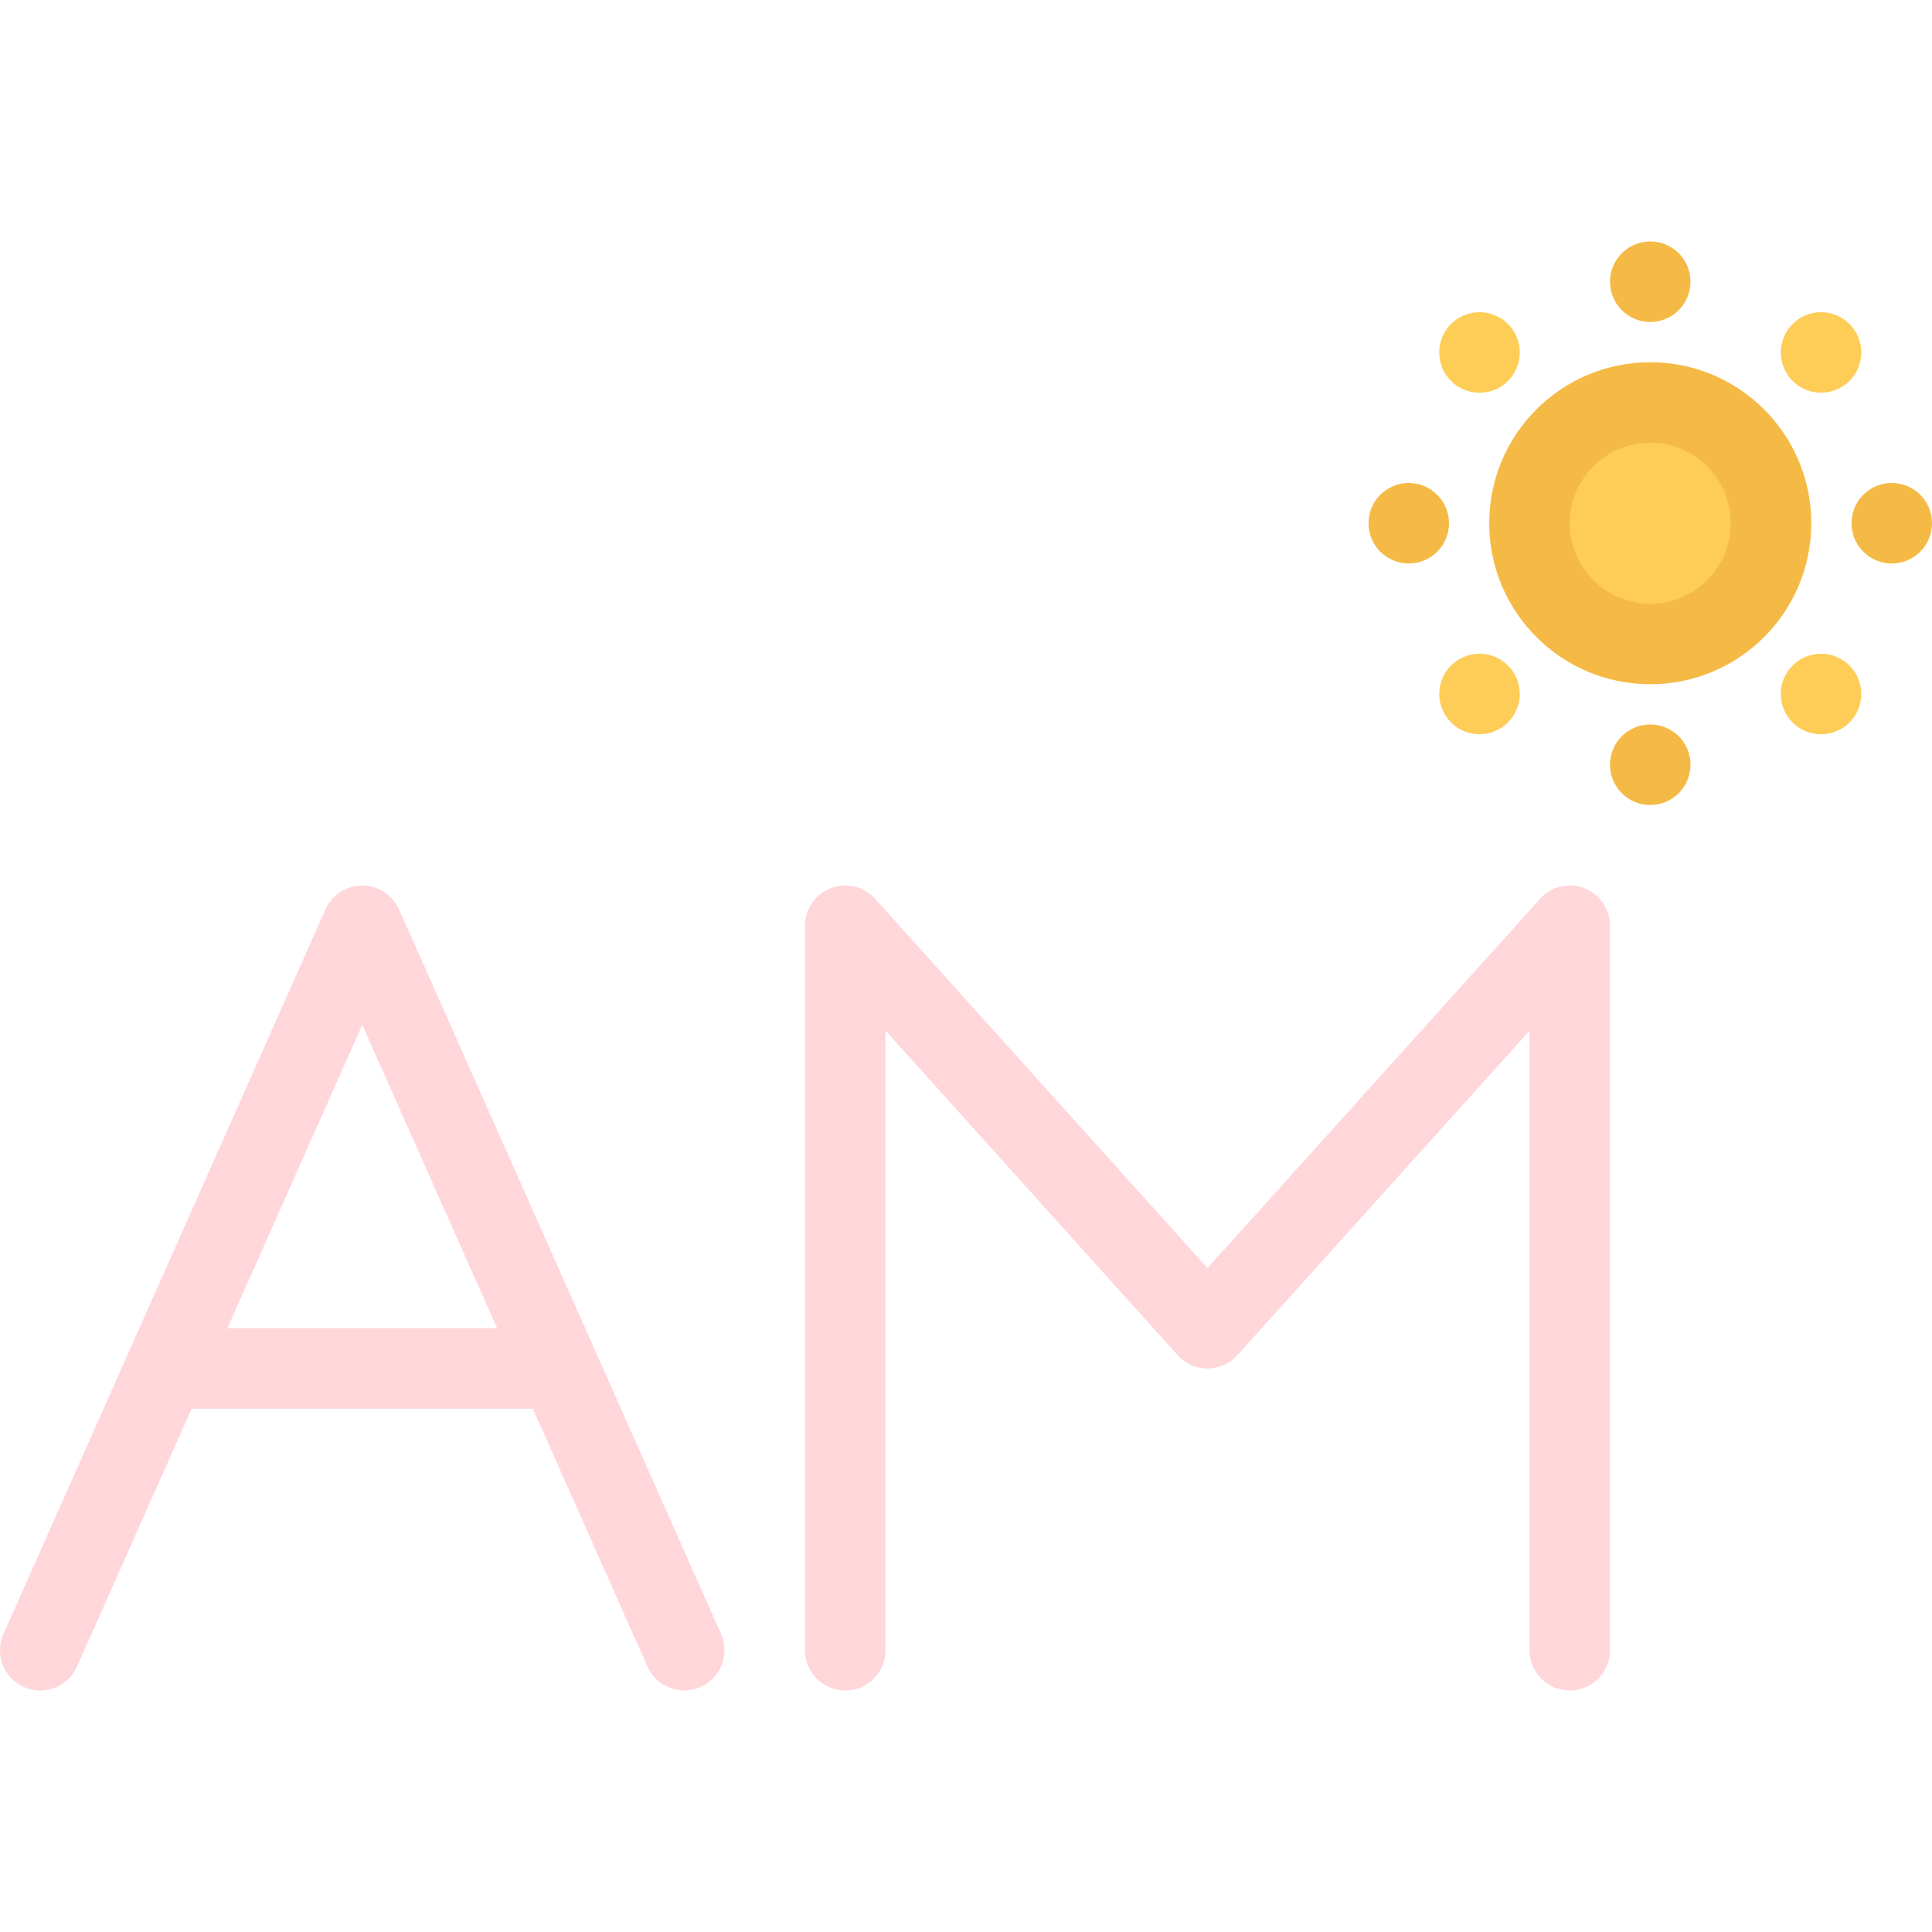
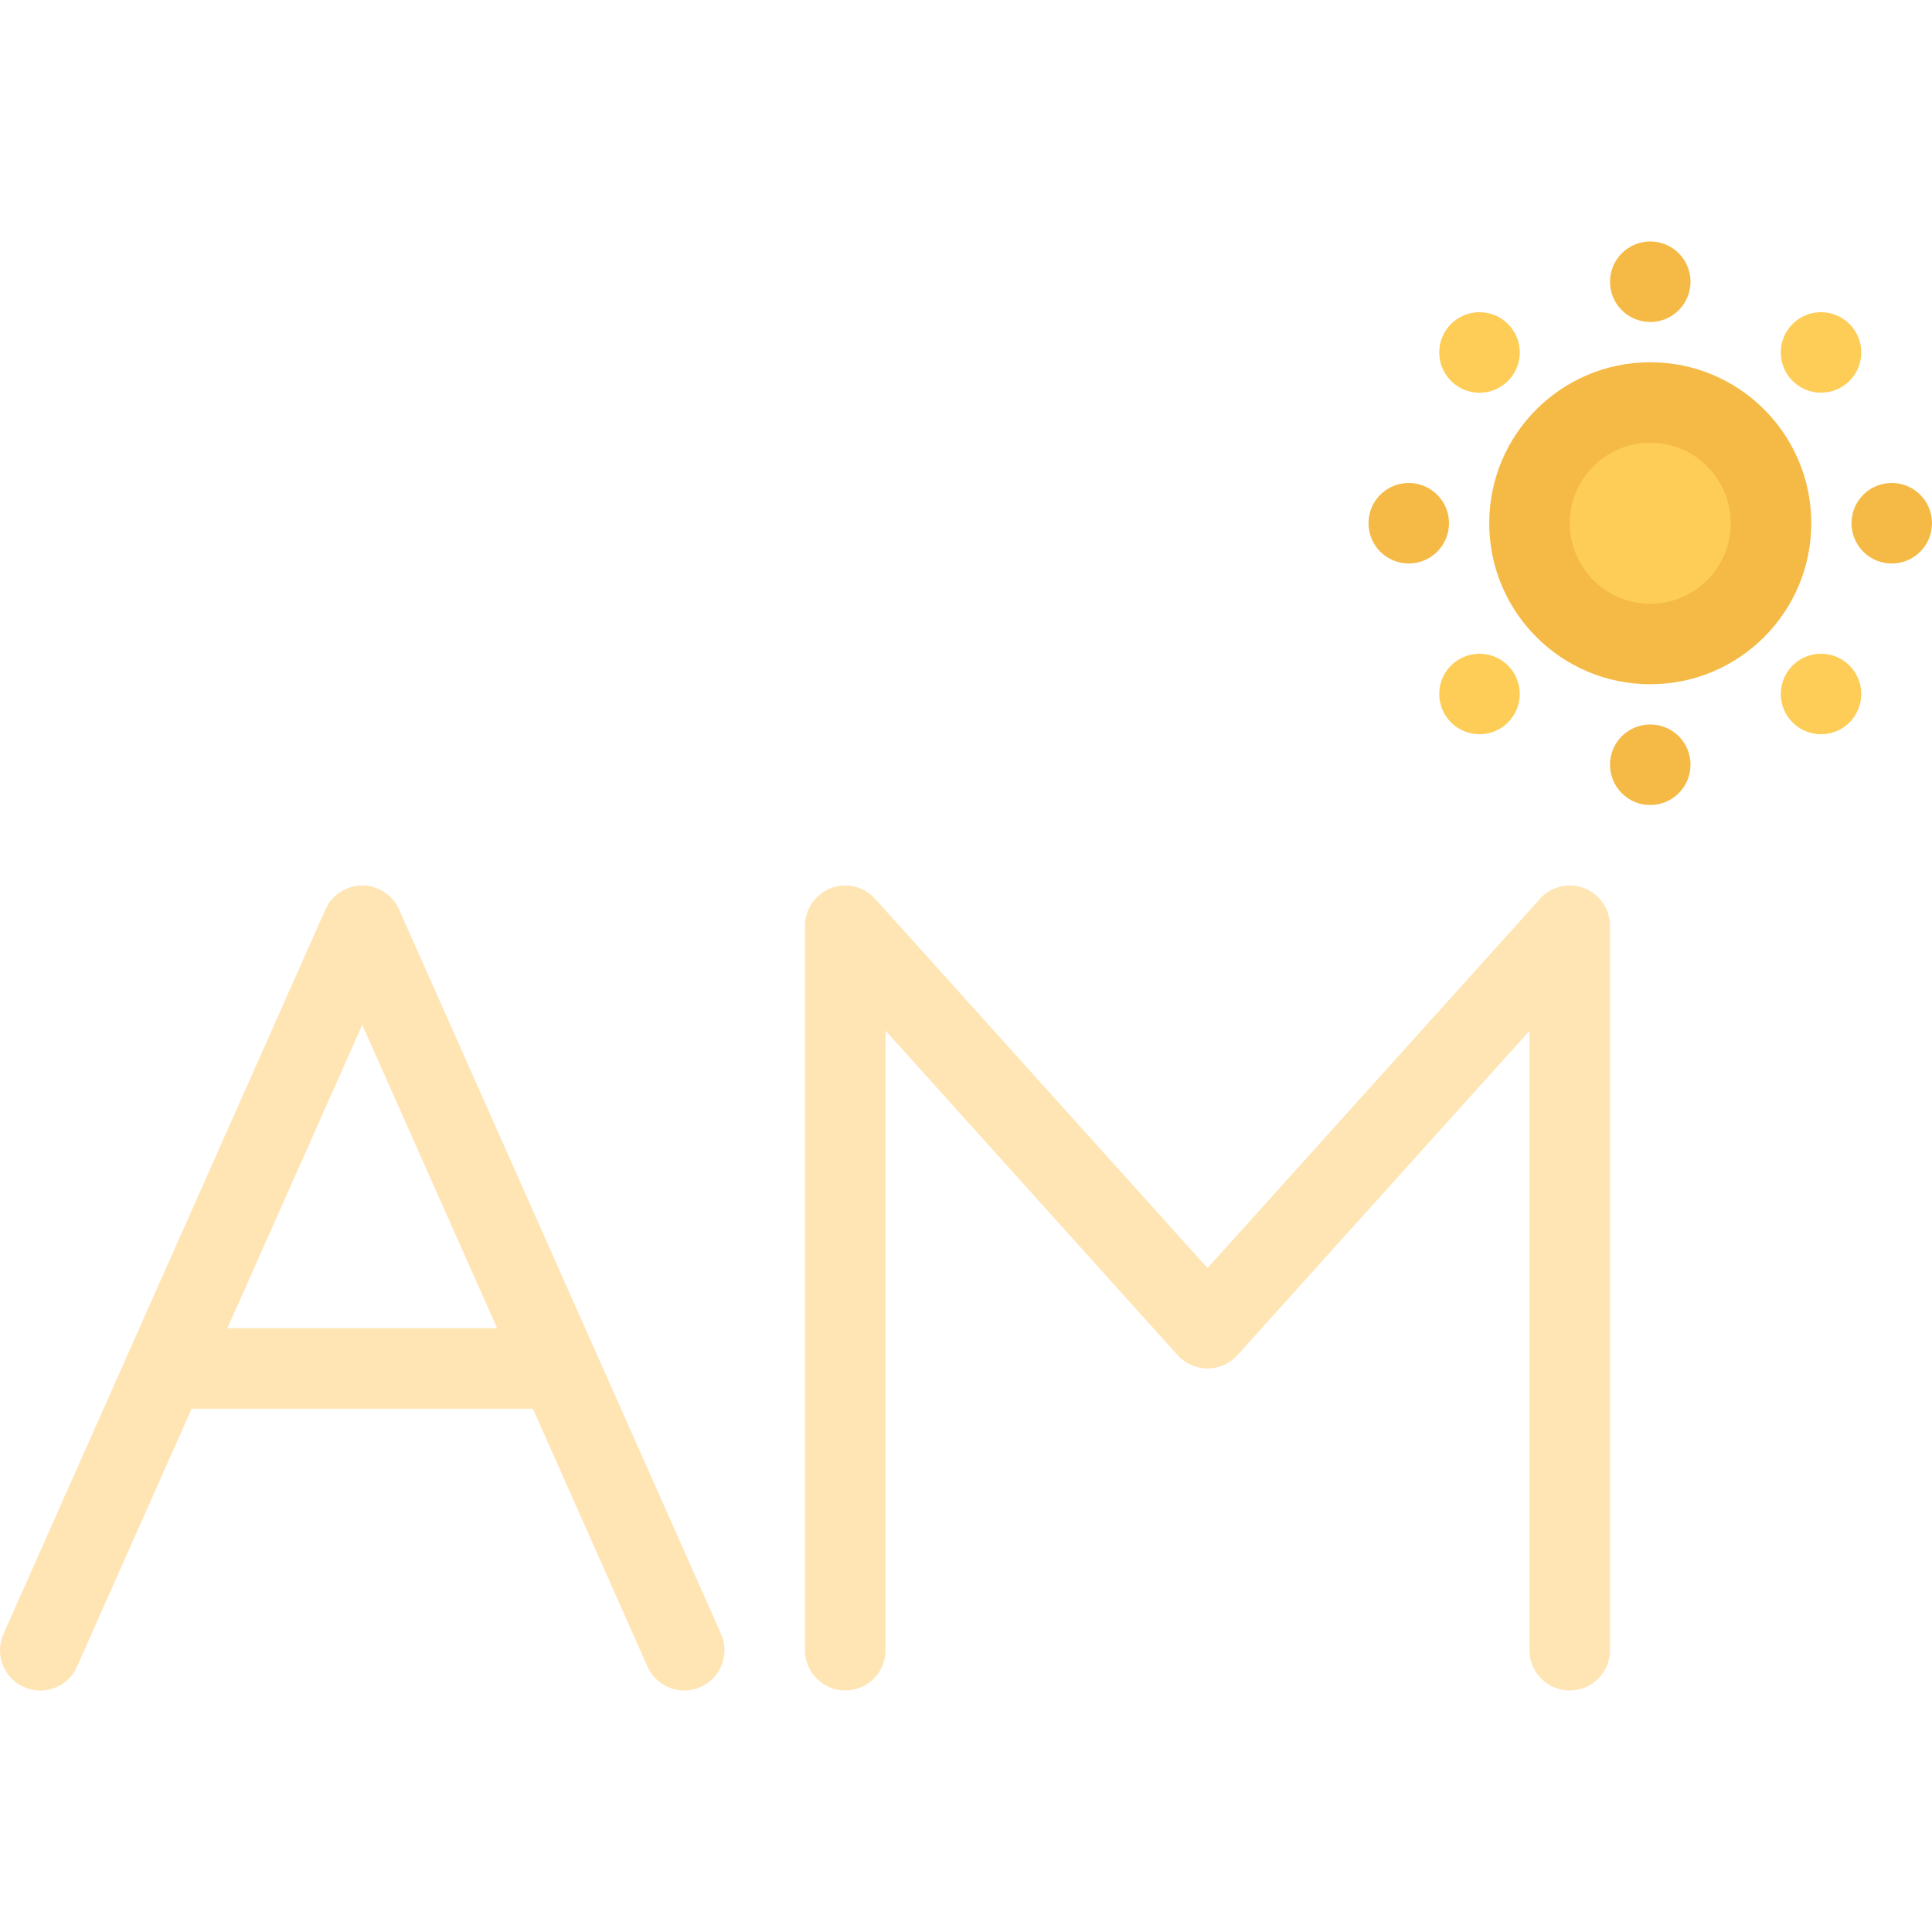
<svg xmlns="http://www.w3.org/2000/svg" version="1.1" id="Layer_1" x="0px" y="0px" viewBox="0 0 511.975 511.975" style="enable-background:new 0 0 511.975 511.975;" xml:space="preserve" width="512px" height="512px">
  <g>
    <g>
      <path style="fill:#F5BA45;" d="M444.858,67.106c4.172,4.172,4.156,10.921,0,15.093c-4.17,4.172-10.92,4.172-15.092,0   c-4.156-4.172-4.156-10.921,0-15.077C433.938,62.95,440.688,62.95,444.858,67.106z" data-original="#F5BA45" />
      <path style="fill:#F5BA45;" d="M444.858,195.102c4.172,4.171,4.156,10.921,0,15.093c-4.17,4.172-10.92,4.172-15.092,0   c-4.156-4.172-4.156-10.922,0-15.093C433.938,190.946,440.688,190.946,444.858,195.102z" data-original="#F5BA45" />
    </g>
    <g>
      <path style="fill:#FECD57;" d="M392.065,82.73c5.891,0,10.672,4.781,10.672,10.672s-4.781,10.672-10.672,10.672   s-10.672-4.781-10.672-10.672S386.175,82.73,392.065,82.73z" data-original="#FECD57" />
      <path style="fill:#FECD57;" d="M482.561,173.243c5.891,0,10.672,4.781,10.672,10.656c0,5.906-4.781,10.672-10.672,10.672   s-10.656-4.766-10.656-10.672C471.905,178.009,476.671,173.243,482.561,173.243z" data-original="#FECD57" />
    </g>
    <g>
      <path style="fill:#F5BA45;" d="M365.768,131.104c4.172-4.156,10.922-4.156,15.094,0.016c4.172,4.156,4.156,10.906,0,15.078   c-4.172,4.155-10.922,4.171-15.094,0C361.612,142.026,361.612,135.276,365.768,131.104z" data-original="#F5BA45" />
      <path style="fill:#F5BA45;" d="M493.764,131.104c4.172-4.156,10.922-4.156,15.094,0c4.156,4.172,4.156,10.922,0,15.094   c-4.172,4.171-10.922,4.171-15.094,0C489.608,142.026,489.608,135.276,493.764,131.104z" data-original="#F5BA45" />
    </g>
    <g>
      <path style="fill:#FECD57;" d="M381.393,183.899c0-5.891,4.781-10.656,10.672-10.656s10.672,4.766,10.672,10.656   s-4.781,10.672-10.672,10.672S381.393,189.79,381.393,183.899z" data-original="#FECD57" />
      <path style="fill:#FECD57;" d="M471.905,93.402c0-5.891,4.766-10.672,10.656-10.672s10.672,4.781,10.672,10.672   s-4.781,10.656-10.672,10.656C476.671,104.074,471.905,99.293,471.905,93.402z" data-original="#FECD57" />
      <path style="fill:#FECD57;" d="M437.313,170.649c-17.641,0-31.998-14.358-31.998-31.998c0-17.641,14.357-31.999,31.998-31.999   c17.639,0,31.998,14.358,31.998,31.999C469.311,156.291,454.952,170.649,437.313,170.649z" data-original="#FECD57" />
    </g>
    <path style="fill:#F5BA45;" d="M437.313,95.996c-23.561,0-42.67,19.093-42.67,42.655c0,23.561,19.109,42.67,42.67,42.67  s42.67-19.109,42.67-42.67C479.983,115.089,460.874,95.996,437.313,95.996z M437.313,159.994c-11.766,0-21.326-9.578-21.326-21.343  c0-11.766,9.561-21.328,21.326-21.328c11.764,0,21.326,9.563,21.326,21.328C458.639,150.416,449.077,159.994,437.313,159.994z" data-original="#F5BA45" />
    <g>
-       <path style="fill:#FFD7DB" d="M157.979,358.504c-0.016-0.016-0.016-0.016-0.016-0.031l-52.218-117.481   c-0.016-0.031-0.047-0.063-0.063-0.094c-1.031-2.297-2.875-4.219-5.359-5.328c-5.374-2.391-11.687,0.031-14.077,5.422   L0.921,432.986c-2.39,5.375,0.031,11.671,5.406,14.077c1.422,0.625,2.891,0.922,4.328,0.922c4.094,0,7.984-2.375,9.75-6.343   l30.374-68.327h90.435l30.358,68.327c1.766,3.968,5.672,6.343,9.765,6.343c1.438,0,2.906-0.297,4.313-0.922   c5.391-2.406,7.813-8.702,5.422-14.077L157.979,358.504z M60.262,351.972l35.734-80.388l35.733,80.388H60.262z" data-original="#D94452" class="active-path" data-old_color="#D94452" />
-       <path style="fill:#FFD7DB" d="M415.987,234.647c-3.453,0-6.516,1.656-8.469,4.188l-87.529,97.2l-88.076-97.856   c-0.016-0.031-0.047-0.047-0.078-0.063c-1.953-2.125-4.734-3.469-7.844-3.469c-5.89,0-10.671,4.781-10.671,10.672v191.995   c0,5.89,4.781,10.655,10.671,10.655c5.891,0,10.672-4.766,10.672-10.655V273.116l77.388,85.997l0,0   c0.25,0.281,0.516,0.547,0.797,0.797l0.016,0.016c0.078,0.063,0.156,0.125,0.25,0.188c0.188,0.172,0.391,0.328,0.594,0.484   c0.109,0.078,0.234,0.156,0.359,0.25c0.172,0.109,0.359,0.234,0.531,0.328c0.125,0.078,0.266,0.141,0.391,0.219   c0.188,0.094,0.375,0.188,0.563,0.281c0.125,0.063,0.25,0.109,0.375,0.156c0.203,0.094,0.406,0.171,0.625,0.233   c0.125,0.047,0.234,0.078,0.359,0.125c0.219,0.063,0.453,0.125,0.672,0.172c0.109,0.031,0.219,0.047,0.344,0.078   c0.25,0.047,0.5,0.078,0.75,0.109c0.094,0.016,0.188,0.031,0.281,0.047c0.344,0.031,0.688,0.047,1.031,0.047l0,0l0,0l0,0   c2.922,0,5.813-1.187,7.922-3.53l77.404-85.95v164.151c0,5.89,4.781,10.655,10.672,10.655c5.889,0,10.654-4.766,10.654-10.655   V245.319C426.641,239.428,421.876,234.647,415.987,234.647z" data-original="#D94452" class="active-path" data-old_color="#D94452" />
+       <path style="fill:#FFE5B4" d="M157.979,358.504c-0.016-0.016-0.016-0.016-0.016-0.031l-52.218-117.481   c-0.016-0.031-0.047-0.063-0.063-0.094c-1.031-2.297-2.875-4.219-5.359-5.328c-5.374-2.391-11.687,0.031-14.077,5.422   L0.921,432.986c-2.39,5.375,0.031,11.671,5.406,14.077c1.422,0.625,2.891,0.922,4.328,0.922c4.094,0,7.984-2.375,9.75-6.343   l30.374-68.327h90.435l30.358,68.327c1.766,3.968,5.672,6.343,9.765,6.343c1.438,0,2.906-0.297,4.313-0.922   c5.391-2.406,7.813-8.702,5.422-14.077L157.979,358.504z M60.262,351.972l35.734-80.388l35.733,80.388H60.262z" data-original="#D94452" class="active-path" data-old_color="#D94452" />
+       <path style="fill:#FFE5B4" d="M415.987,234.647c-3.453,0-6.516,1.656-8.469,4.188l-87.529,97.2l-88.076-97.856   c-0.016-0.031-0.047-0.047-0.078-0.063c-1.953-2.125-4.734-3.469-7.844-3.469c-5.89,0-10.671,4.781-10.671,10.672v191.995   c0,5.89,4.781,10.655,10.671,10.655c5.891,0,10.672-4.766,10.672-10.655V273.116l77.388,85.997l0,0   c0.25,0.281,0.516,0.547,0.797,0.797l0.016,0.016c0.078,0.063,0.156,0.125,0.25,0.188c0.188,0.172,0.391,0.328,0.594,0.484   c0.109,0.078,0.234,0.156,0.359,0.25c0.172,0.109,0.359,0.234,0.531,0.328c0.125,0.078,0.266,0.141,0.391,0.219   c0.188,0.094,0.375,0.188,0.563,0.281c0.125,0.063,0.25,0.109,0.375,0.156c0.203,0.094,0.406,0.171,0.625,0.233   c0.125,0.047,0.234,0.078,0.359,0.125c0.219,0.063,0.453,0.125,0.672,0.172c0.109,0.031,0.219,0.047,0.344,0.078   c0.25,0.047,0.5,0.078,0.75,0.109c0.094,0.016,0.188,0.031,0.281,0.047c0.344,0.031,0.688,0.047,1.031,0.047l0,0l0,0l0,0   c2.922,0,5.813-1.187,7.922-3.53l77.404-85.95v164.151c0,5.89,4.781,10.655,10.672,10.655c5.889,0,10.654-4.766,10.654-10.655   V245.319C426.641,239.428,421.876,234.647,415.987,234.647z" data-original="#D94452" class="active-path" data-old_color="#D94452" />
    </g>
  </g>
</svg>
